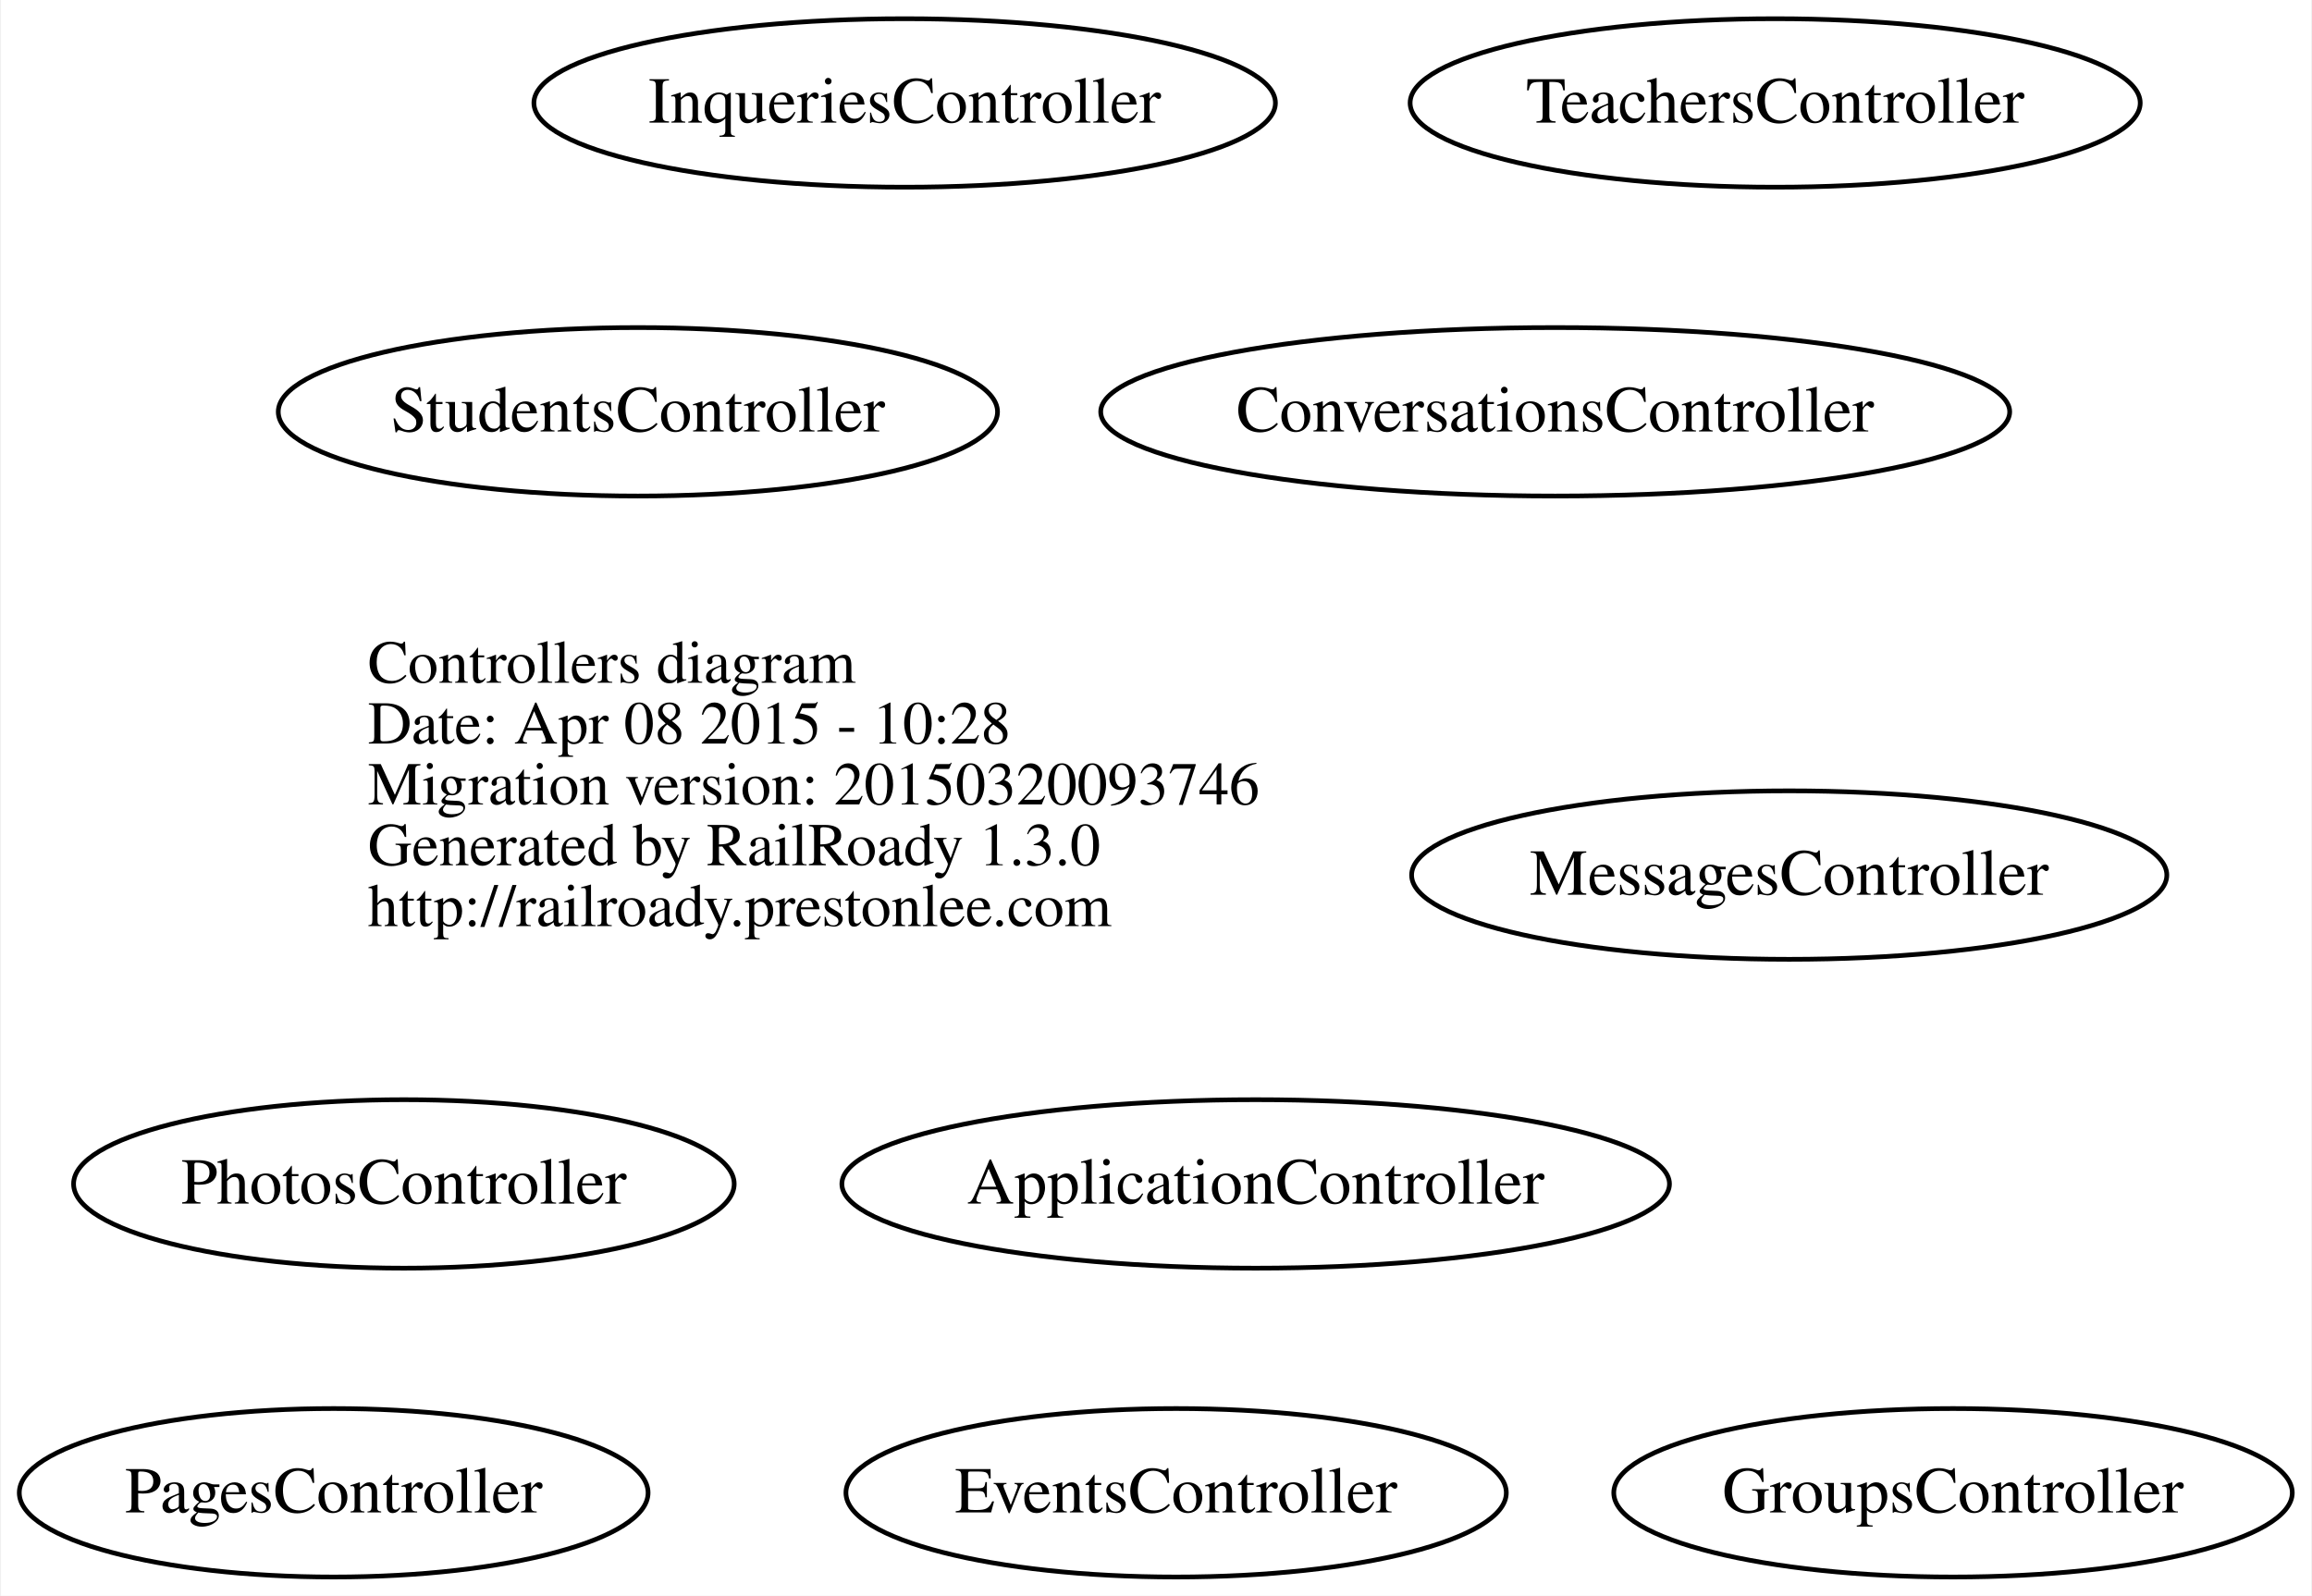
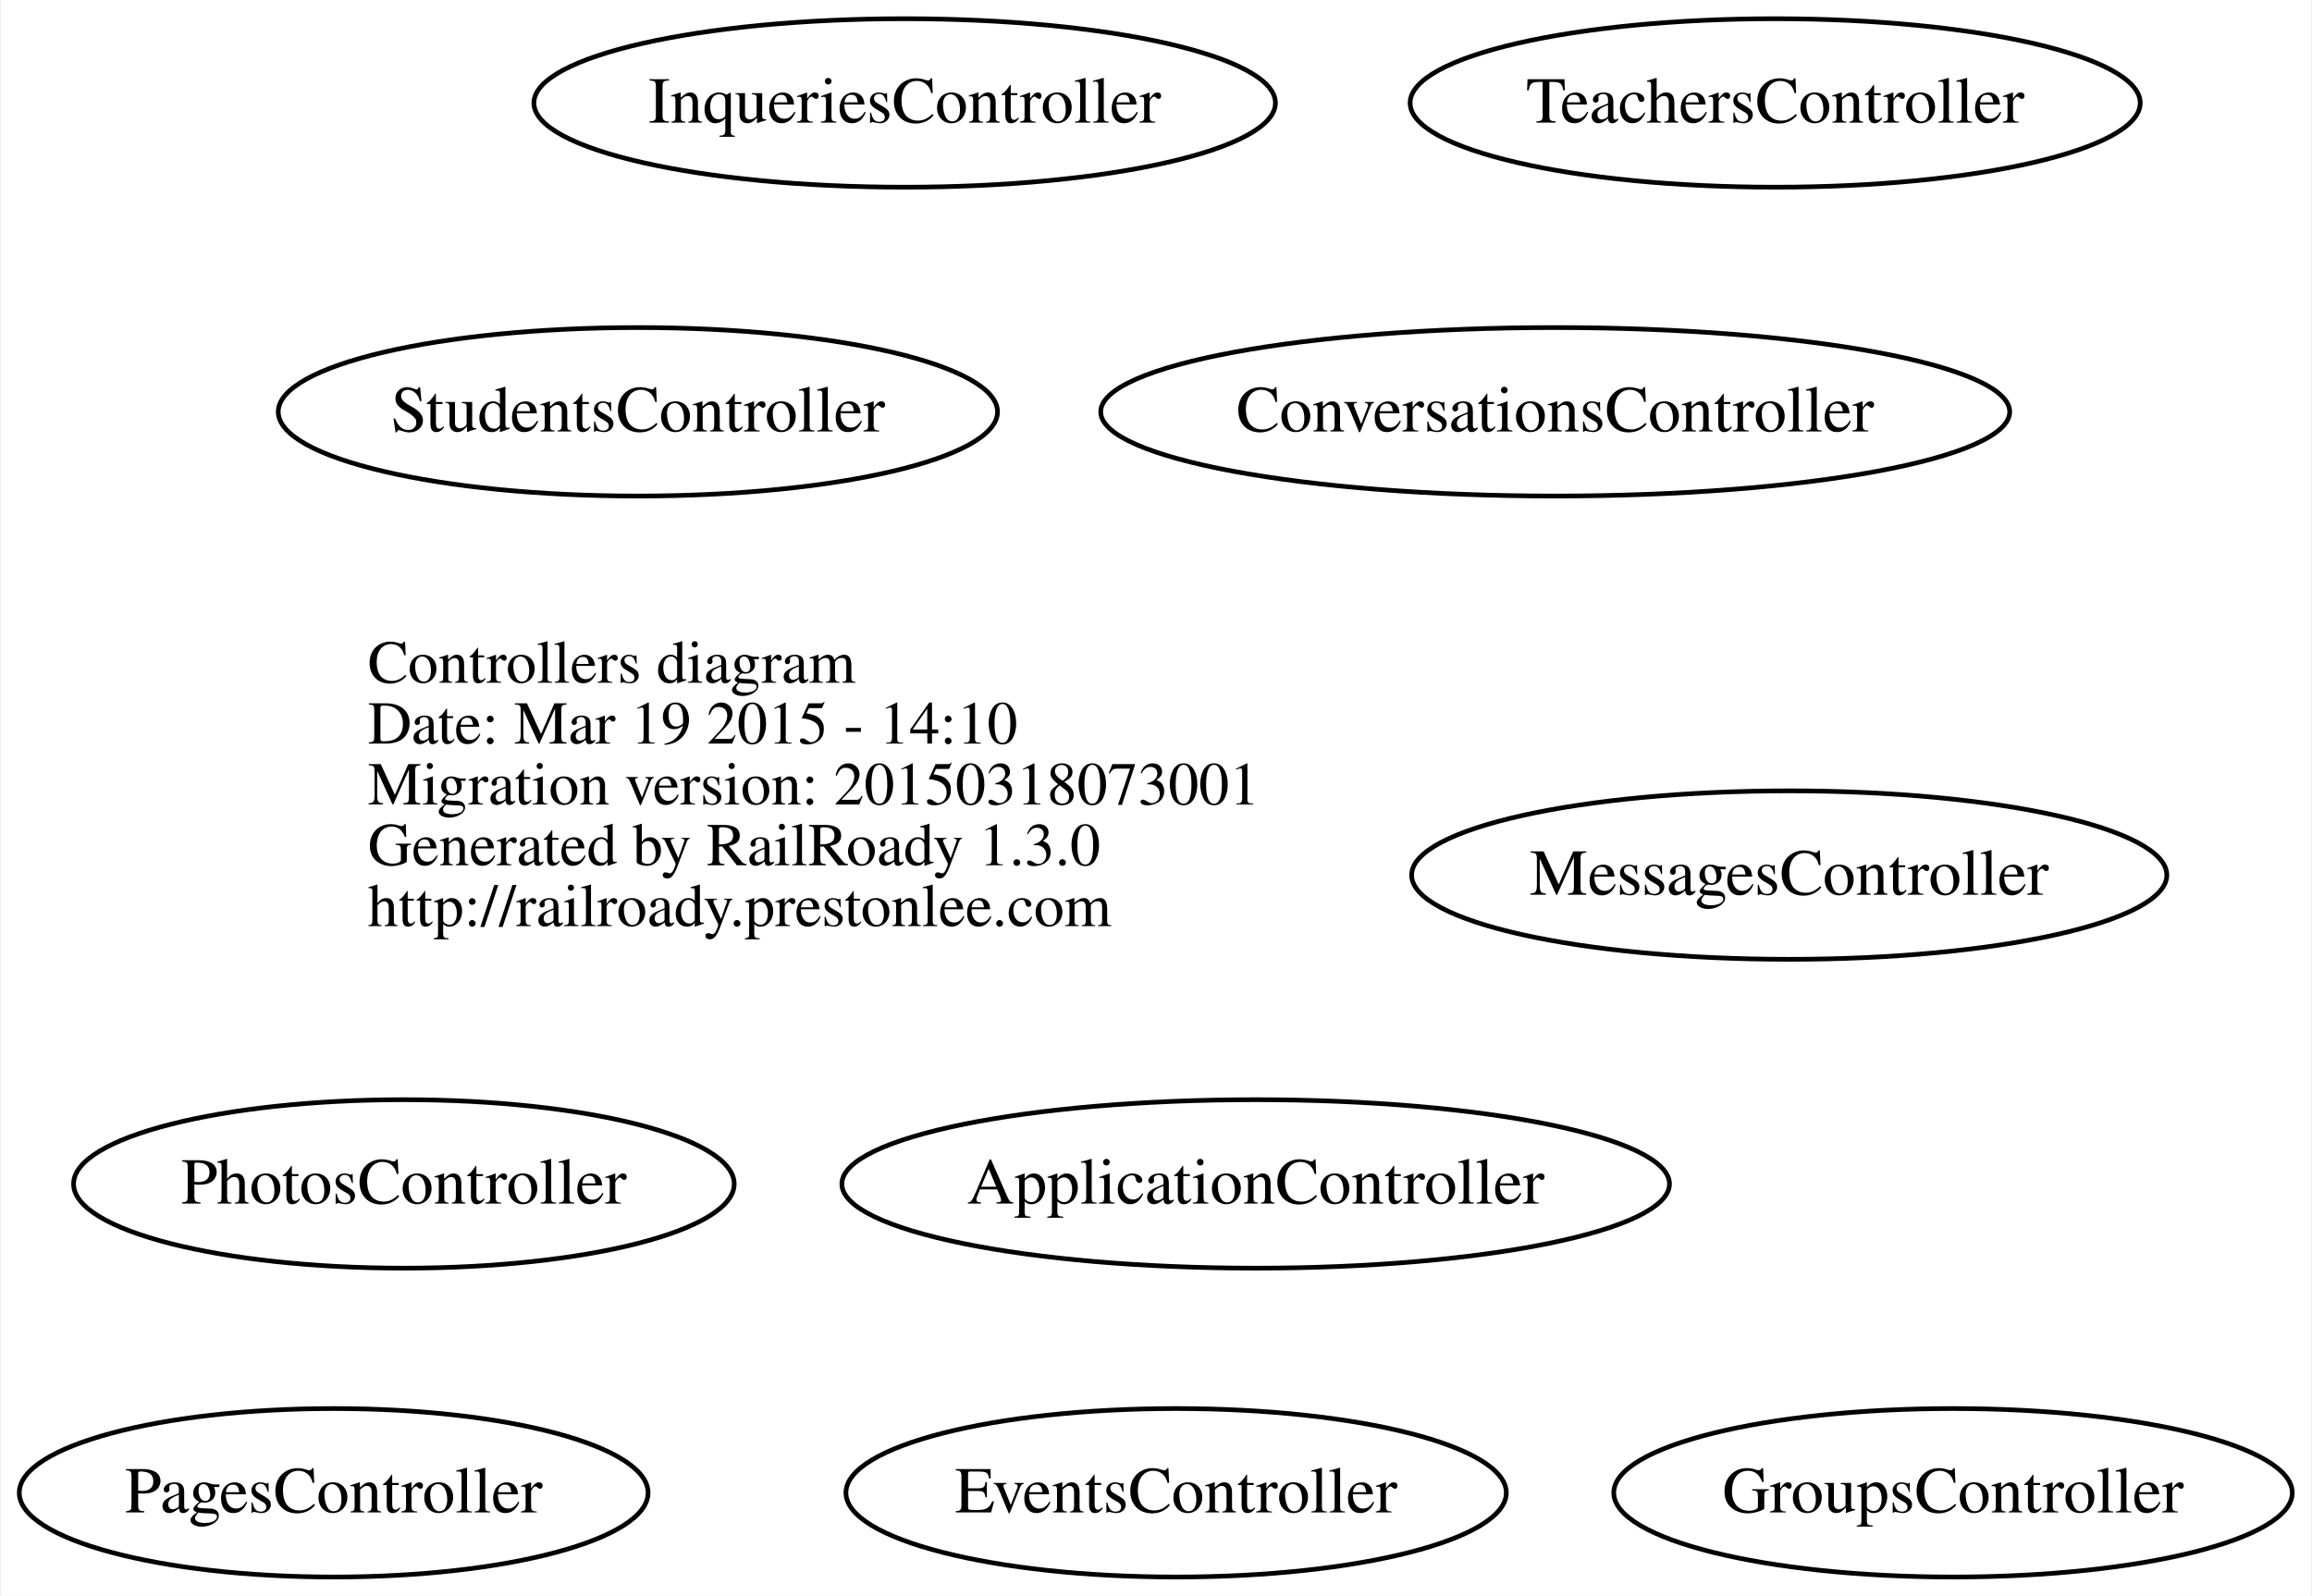
<svg xmlns="http://www.w3.org/2000/svg" width="494pt" height="341pt" viewBox="0.00 0.00 493.58 341.00">
  <g id="graph0" class="graph" transform="scale(1 1) rotate(0) translate(180.088 161)">
    <polygon fill="white" stroke="none" points="-180.088,180 -180.088,-161 313.495,-161 313.495,180 -180.088,180" />
    <g id="node1" class="node">
      <text text-anchor="start" x="-101.688" y="-15.1" font-family="Times,serif" font-size="13.00">Controllers diagram</text>
-       <text text-anchor="start" x="-101.688" y="-2.1" font-family="Times,serif" font-size="13.00">Date: Apr 08 2015 - 10:28</text>
-       <text text-anchor="start" x="-101.688" y="10.9" font-family="Times,serif" font-size="13.00">Migration version: 20150320093746</text>
+       <text text-anchor="start" x="-101.688" y="-2.1" font-family="Times,serif" font-size="13.00">Date: Mar 19 2015 - 14:10</text>
+       <text text-anchor="start" x="-101.688" y="10.9" font-family="Times,serif" font-size="13.00">Migration version: 20150318073001</text>
      <text text-anchor="start" x="-101.688" y="23.9" font-family="Times,serif" font-size="13.00">Generated by RailRoady 1.3.0</text>
      <text text-anchor="start" x="-101.688" y="36.9" font-family="Times,serif" font-size="13.00">http://railroady.prestonlee.com</text>
    </g>
    <g id="node2" class="node">
      <ellipse fill="none" stroke="black" cx="88" cy="92" rx="88.417" ry="18" />
      <text text-anchor="middle" x="88" y="96.2" font-family="Times,serif" font-size="14.00">ApplicationController</text>
    </g>
    <g id="node3" class="node">
      <ellipse fill="none" stroke="black" cx="152" cy="-73" rx="97.112" ry="18" />
      <text text-anchor="middle" x="152" y="-68.8" font-family="Times,serif" font-size="14.00">ConversationsController</text>
    </g>
    <g id="node4" class="node">
      <ellipse fill="none" stroke="black" cx="71" cy="158" rx="70.551" ry="18" />
      <text text-anchor="middle" x="71" y="162.2" font-family="Times,serif" font-size="14.00">EventsController</text>
    </g>
    <g id="node5" class="node">
      <ellipse fill="none" stroke="black" cx="237" cy="158" rx="72.489" ry="18" />
      <text text-anchor="middle" x="237" y="162.2" font-family="Times,serif" font-size="14.00">GroupsController</text>
    </g>
    <g id="node6" class="node">
      <ellipse fill="none" stroke="black" cx="13" cy="-139" rx="79.221" ry="18" />
      <text text-anchor="middle" x="13" y="-134.8" font-family="Times,serif" font-size="14.00">InqueriesController</text>
    </g>
    <g id="node7" class="node">
      <ellipse fill="none" stroke="black" cx="202" cy="26" rx="80.683" ry="18" />
      <text text-anchor="middle" x="202" y="30.2" font-family="Times,serif" font-size="14.00">MessagesController</text>
    </g>
    <g id="node8" class="node">
      <ellipse fill="none" stroke="black" cx="-109" cy="158" rx="67.177" ry="18" />
      <text text-anchor="middle" x="-109" y="162.2" font-family="Times,serif" font-size="14.00">PagesController</text>
    </g>
    <g id="node9" class="node">
      <ellipse fill="none" stroke="black" cx="-94" cy="92" rx="70.577" ry="18" />
      <text text-anchor="middle" x="-94" y="96.2" font-family="Times,serif" font-size="14.00">PhotosController</text>
    </g>
    <g id="node10" class="node">
      <ellipse fill="none" stroke="black" cx="-44" cy="-73" rx="76.842" ry="18" />
      <text text-anchor="middle" x="-44" y="-68.8" font-family="Times,serif" font-size="14.00">StudentsController</text>
    </g>
    <g id="node11" class="node">
      <ellipse fill="none" stroke="black" cx="199" cy="-139" rx="78.001" ry="18" />
      <text text-anchor="middle" x="199" y="-134.8" font-family="Times,serif" font-size="14.00">TeachersController</text>
    </g>
  </g>
</svg>
